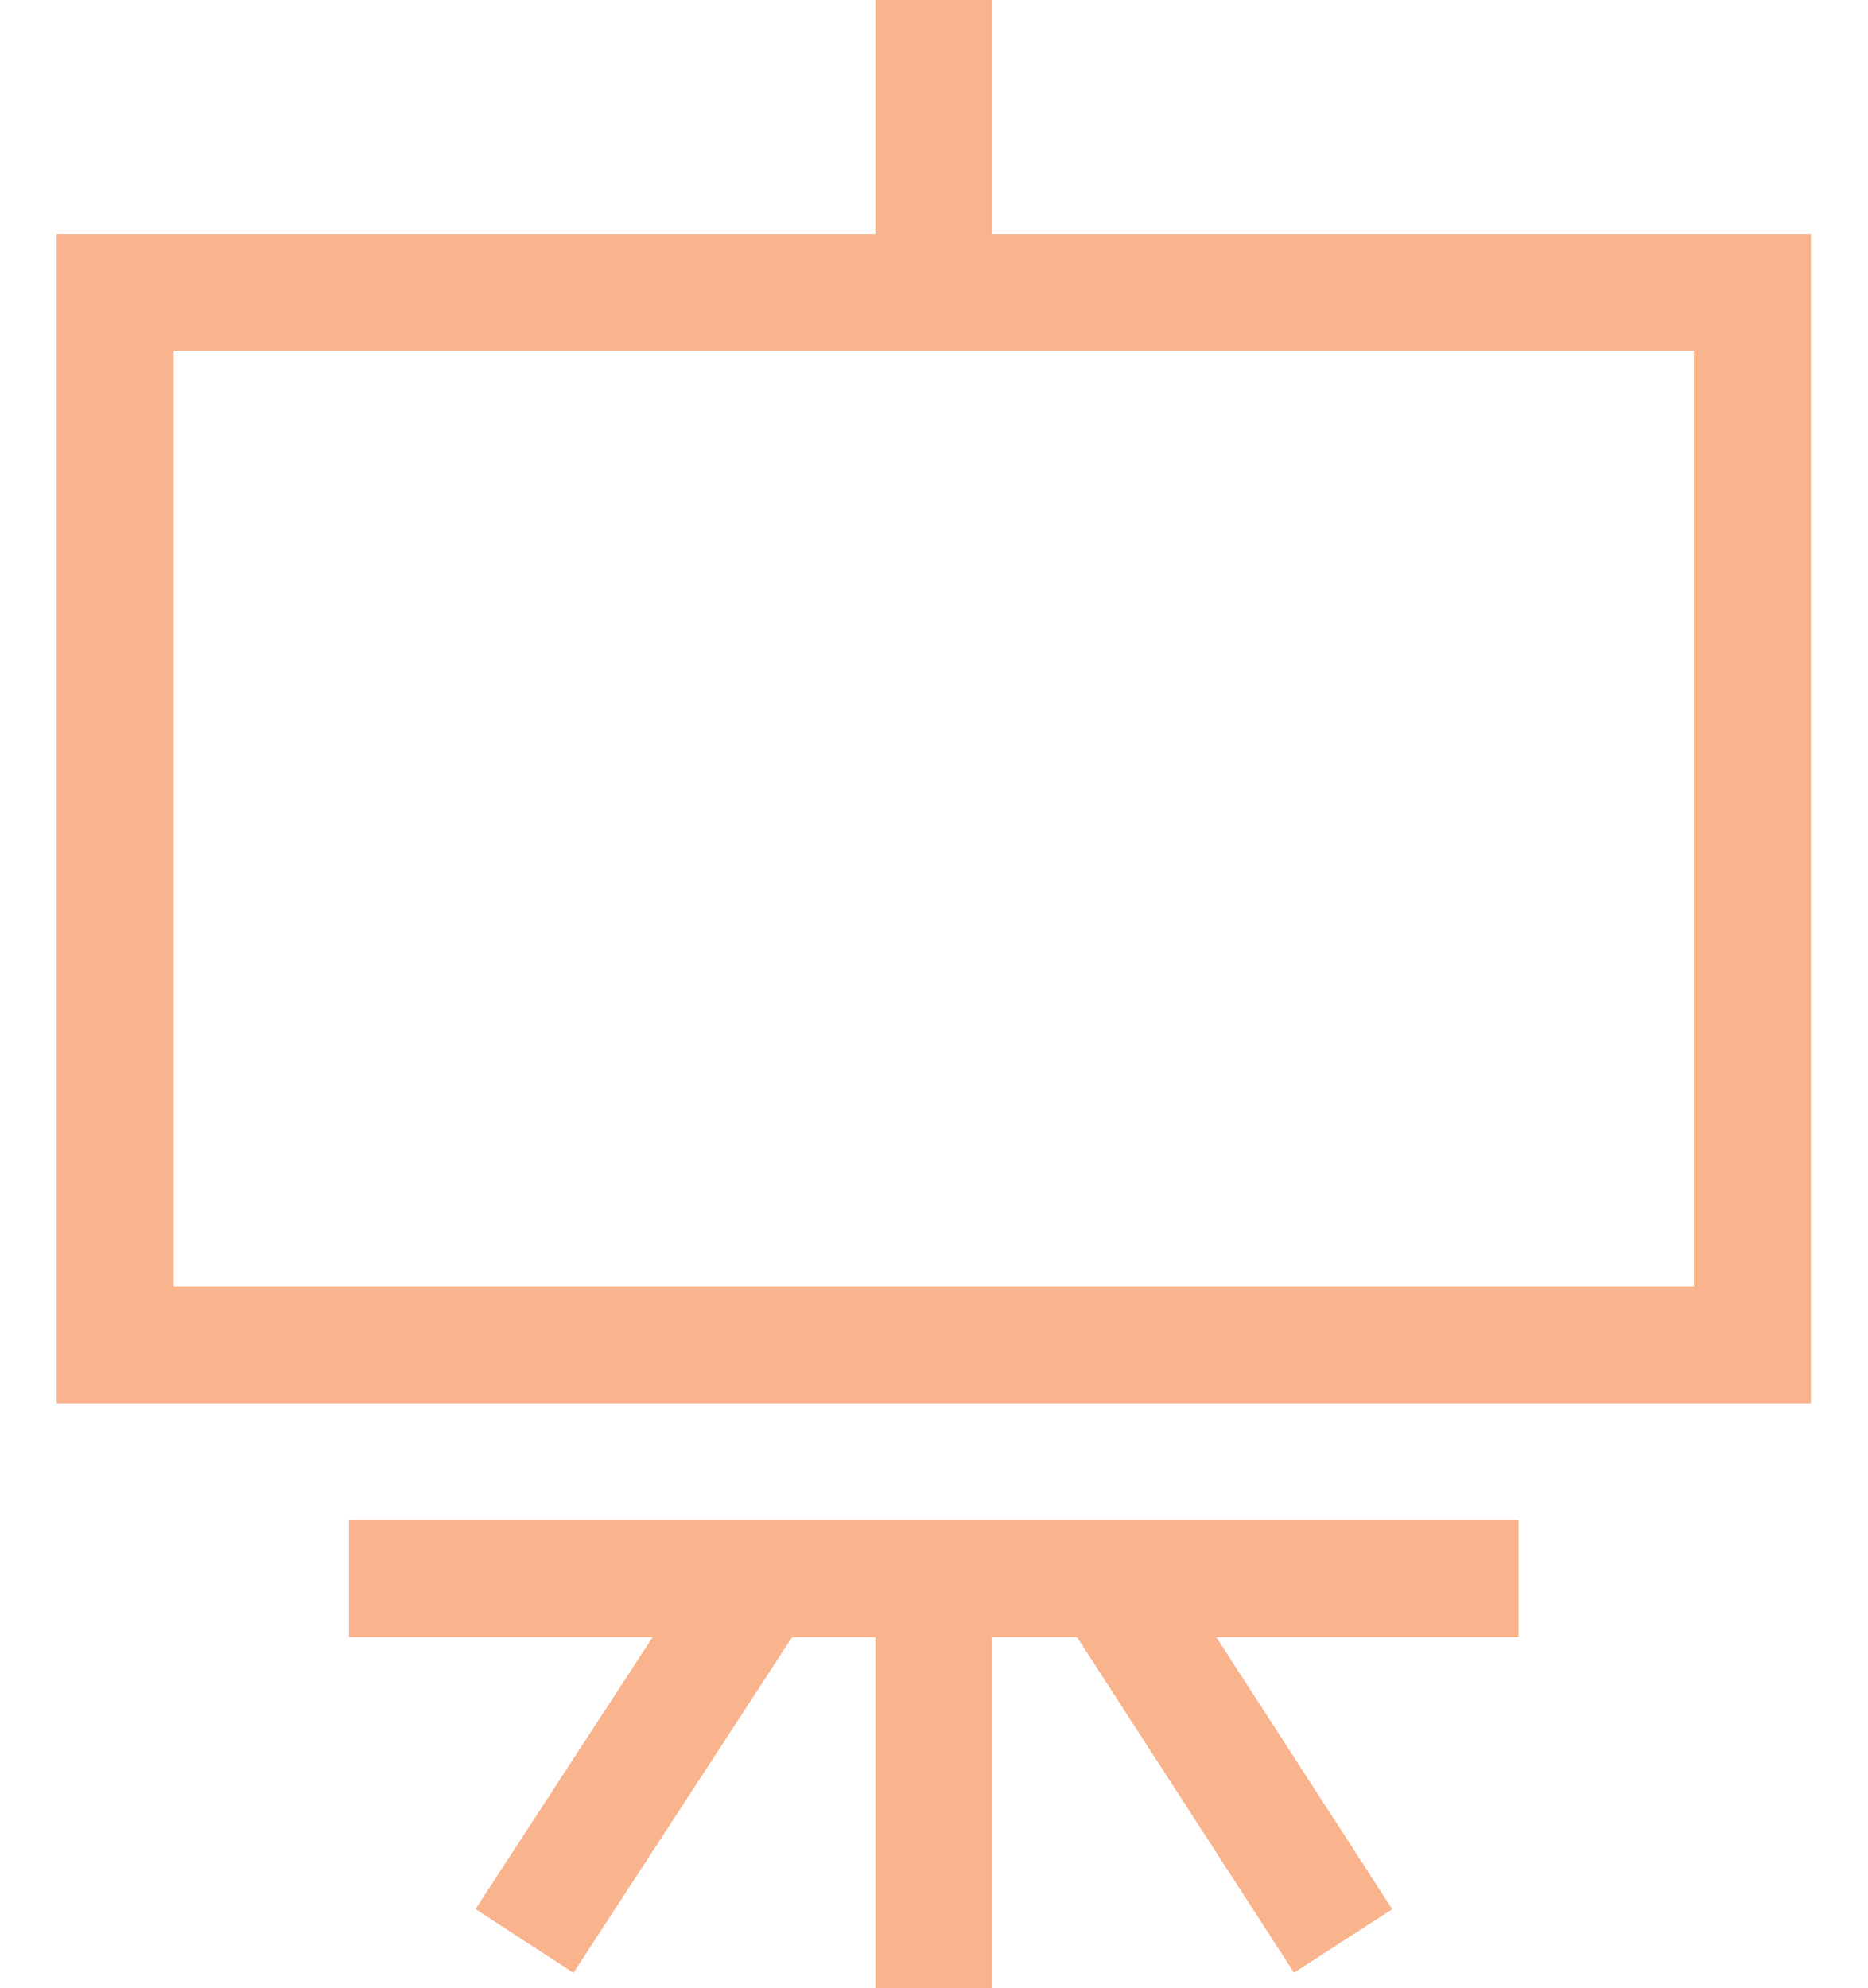
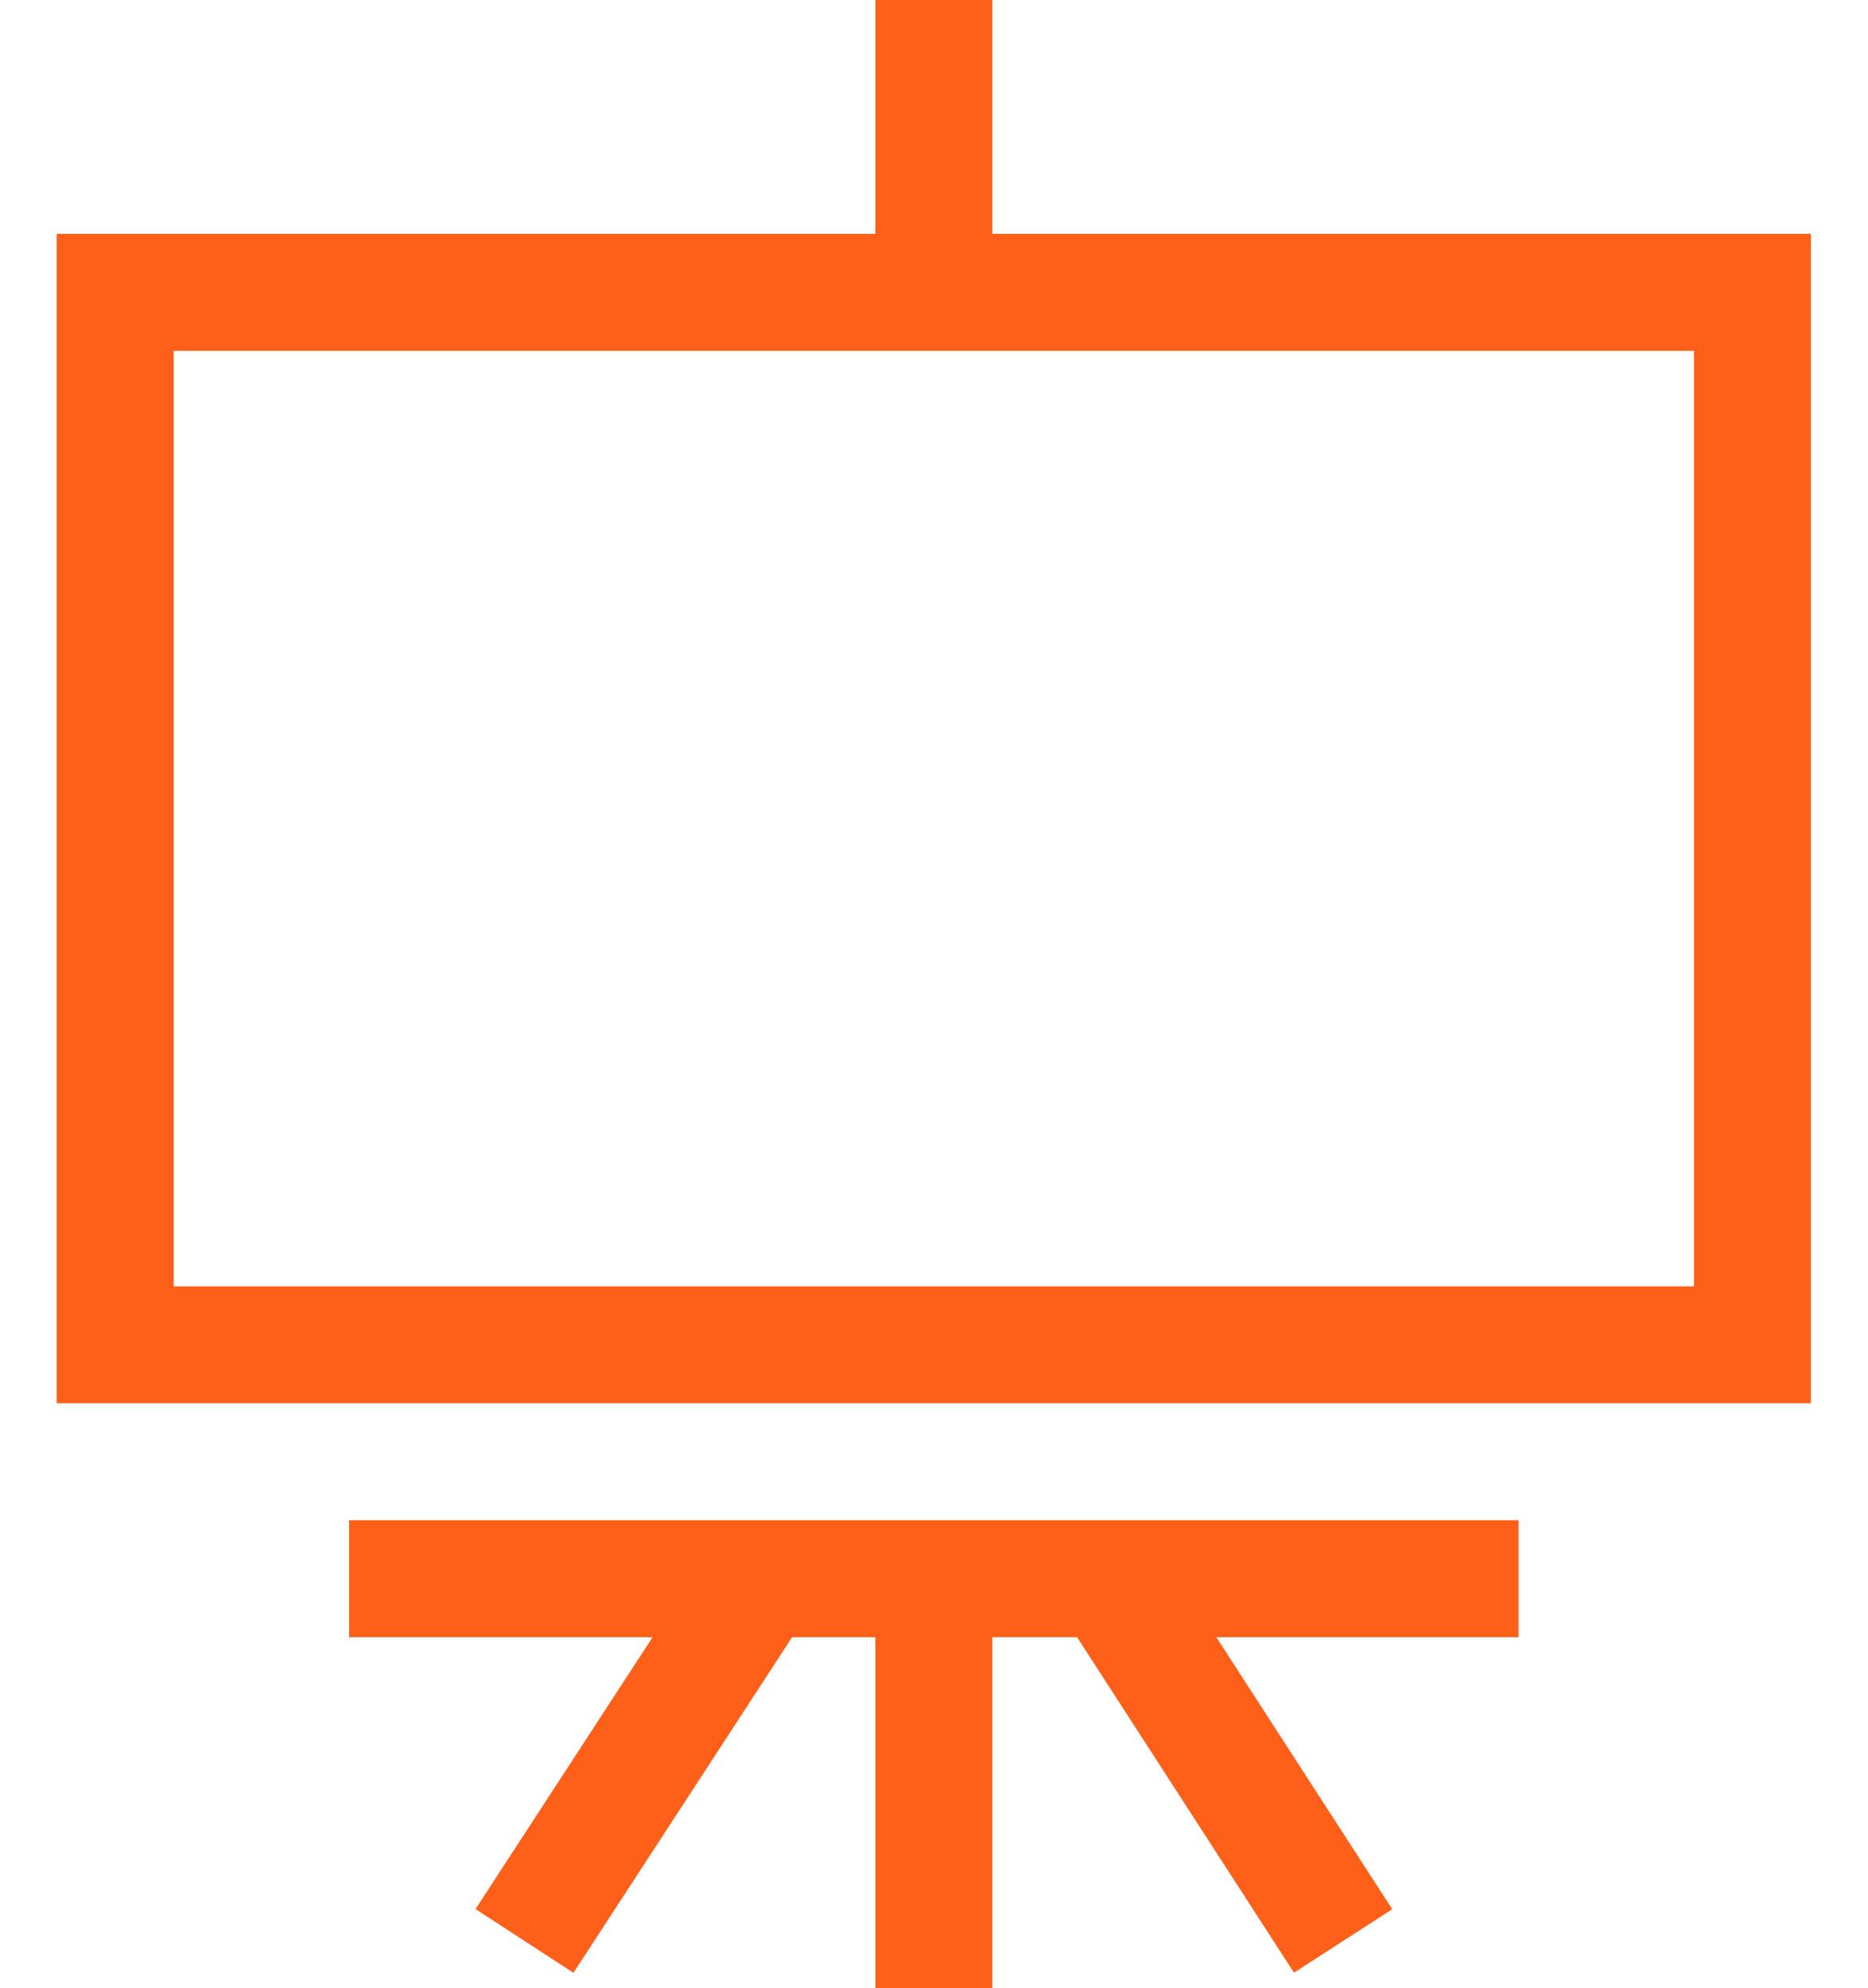
<svg xmlns="http://www.w3.org/2000/svg" fill="none" height="33" viewBox="0 0 31 33" width="31">
-   <path d="M16.471 3.882V0H14.53V3.882H0.941V23.294H30.059V3.882H16.471ZM28.118 21.353H2.883V5.824H28.118V21.353ZM5.794 25.235H25.206V27.177H20.19L23.11 31.692L21.479 32.746L17.878 27.177H16.471V33H14.53V27.177H13.148L9.519 32.748L7.893 31.69L10.832 27.177H5.794V25.235Z" fill="#f9b48d" />
+   <path d="M16.471 3.882V0H14.53V3.882H0.941V23.294H30.059V3.882H16.471ZM28.118 21.353H2.883V5.824H28.118V21.353ZM5.794 25.235H25.206V27.177H20.19L23.11 31.692L21.479 32.746L17.878 27.177H16.471V33H14.53V27.177H13.148L9.519 32.748L7.893 31.69L10.832 27.177H5.794V25.235Z" fill="#FE6019" />
</svg>
